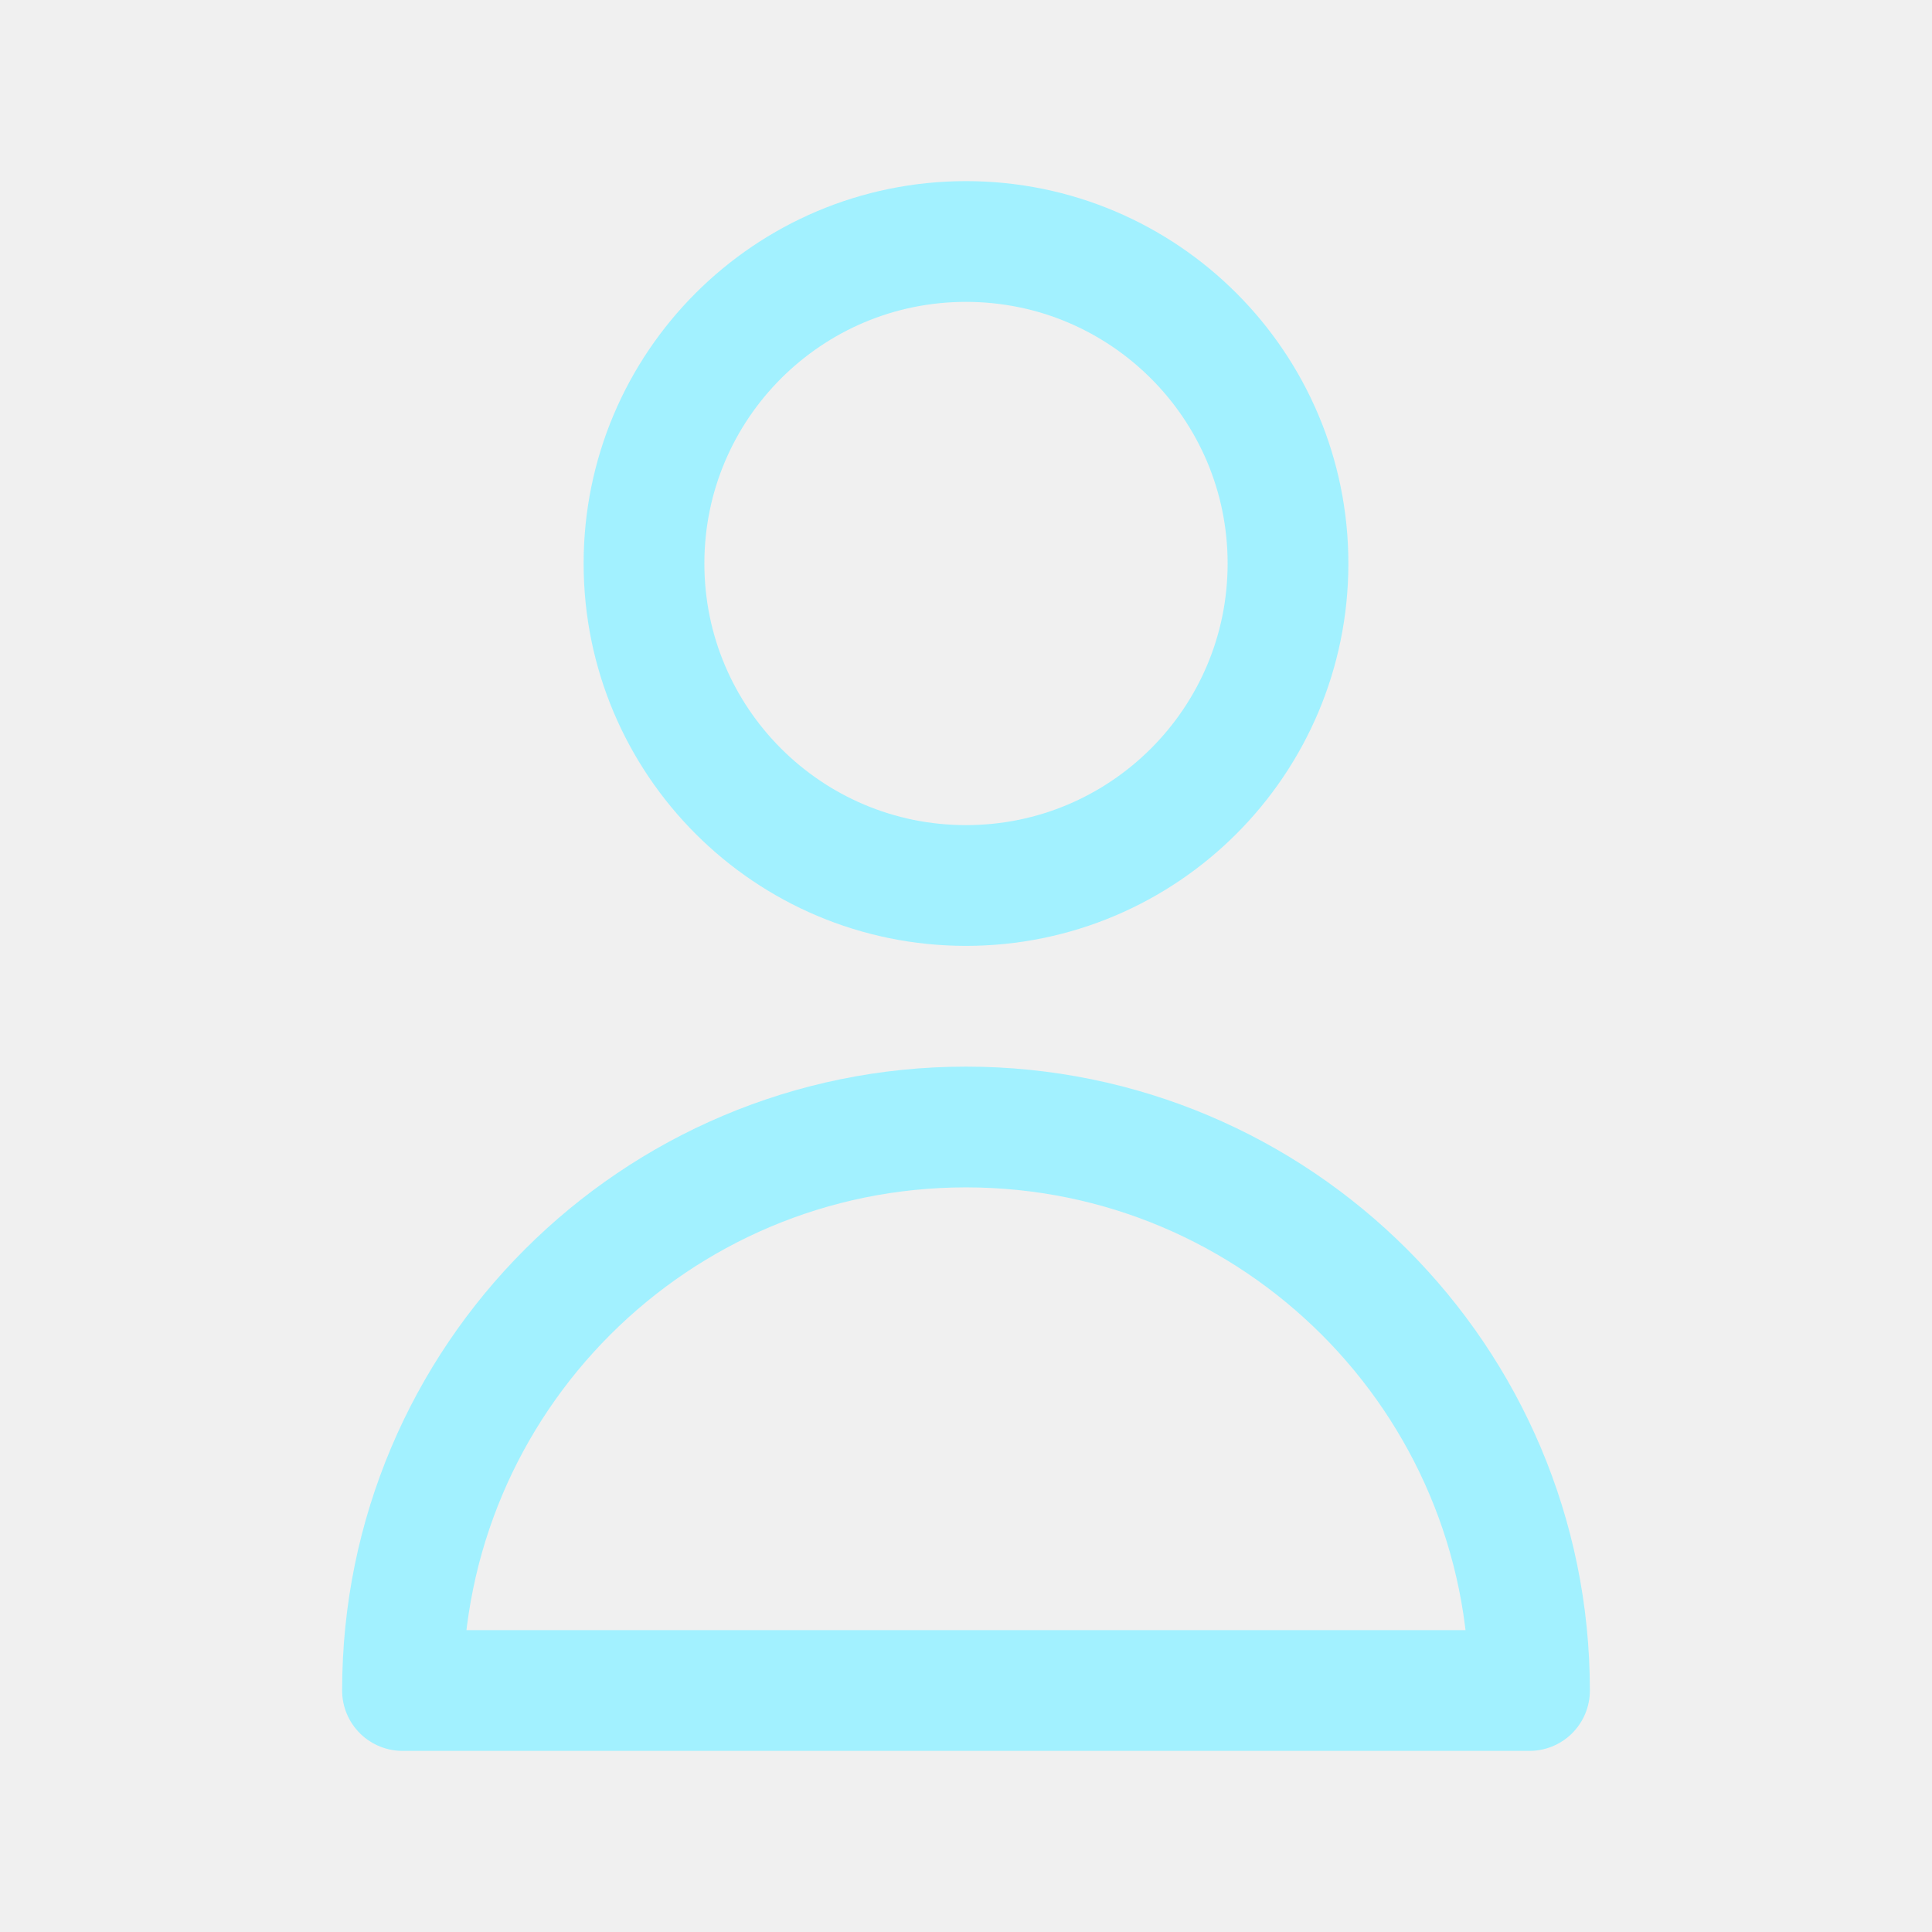
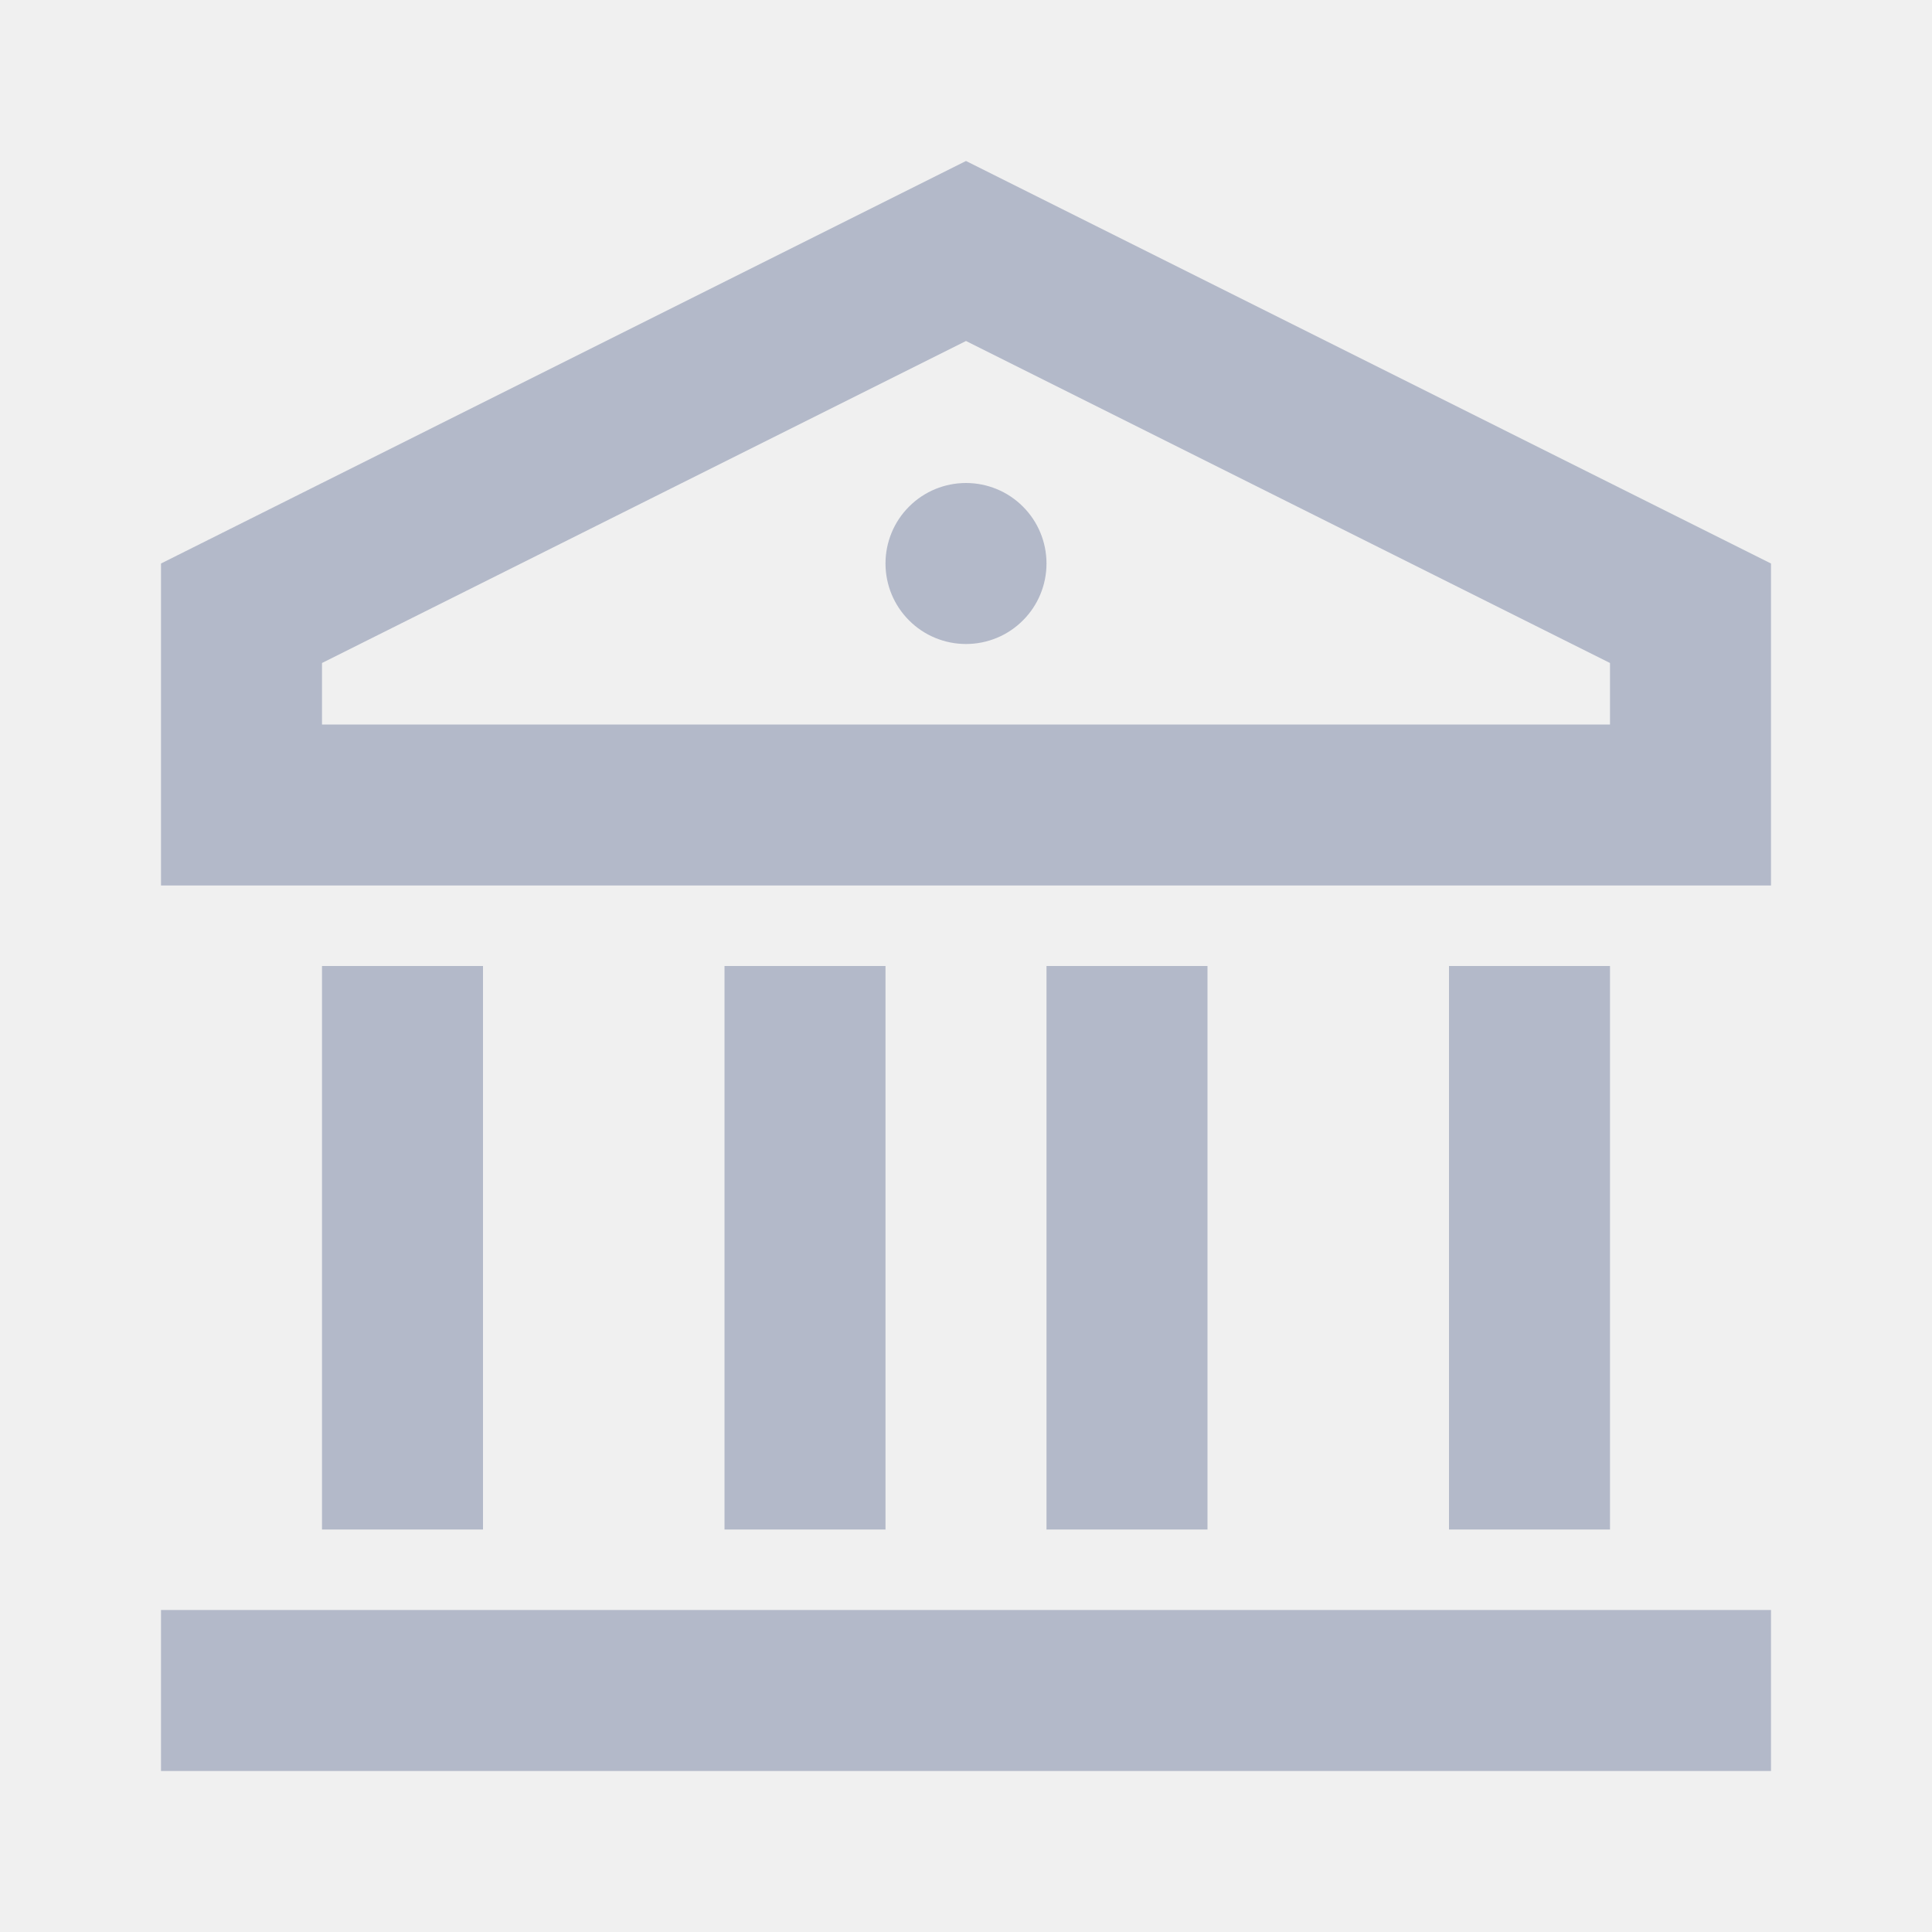
<svg xmlns="http://www.w3.org/2000/svg" width="24" height="24" viewBox="0 0 24 24" fill="none">
-   <path d="M16 7C16 9.209 14.209 11 12 11C9.791 11 8 9.209 8 7C8 4.791 9.791 3 12 3C14.209 3 16 4.791 16 7Z" stroke="#A2F1FF" stroke-width="1.5" stroke-linecap="round" stroke-linejoin="round" />
-   <path d="M12 14C8.134 14 5 17.134 5 21H19C19 17.134 15.866 14 12 14Z" stroke="#A2F1FF" stroke-width="1.5" stroke-linecap="round" stroke-linejoin="round" />
+   <g clip-path="url(#clip0_566_4097)">
+     <path d="M2 20H22V22H2V20ZM4 12H6V19H4V12ZM9 12H11V19H9V12ZM13 12H15V19H13V12ZM18 12H20V19H18V12ZM2 7L12 2L22 7V11H2V7ZM4 8.236V9H20V8.236L12 4.236L4 8.236ZM12 8C11.735 8 11.48 7.895 11.293 7.707C11.105 7.52 11 7.265 11 7C11 6.735 11.105 6.48 11.293 6.293C11.48 6.105 11.735 6 12 6C12.265 6 12.52 6.105 12.707 6.293C12.895 6.48 13 6.735 13 7C13 7.265 12.895 7.52 12.707 7.707C12.52 7.895 12.265 8 12 8Z" fill="#B3B9C9" />
+   </g>
+   <defs>
+     <clipPath id="clip0_566_4097">
+       <rect width="24" height="24" fill="white" />
+     </clipPath>
+   </defs>
</svg>
